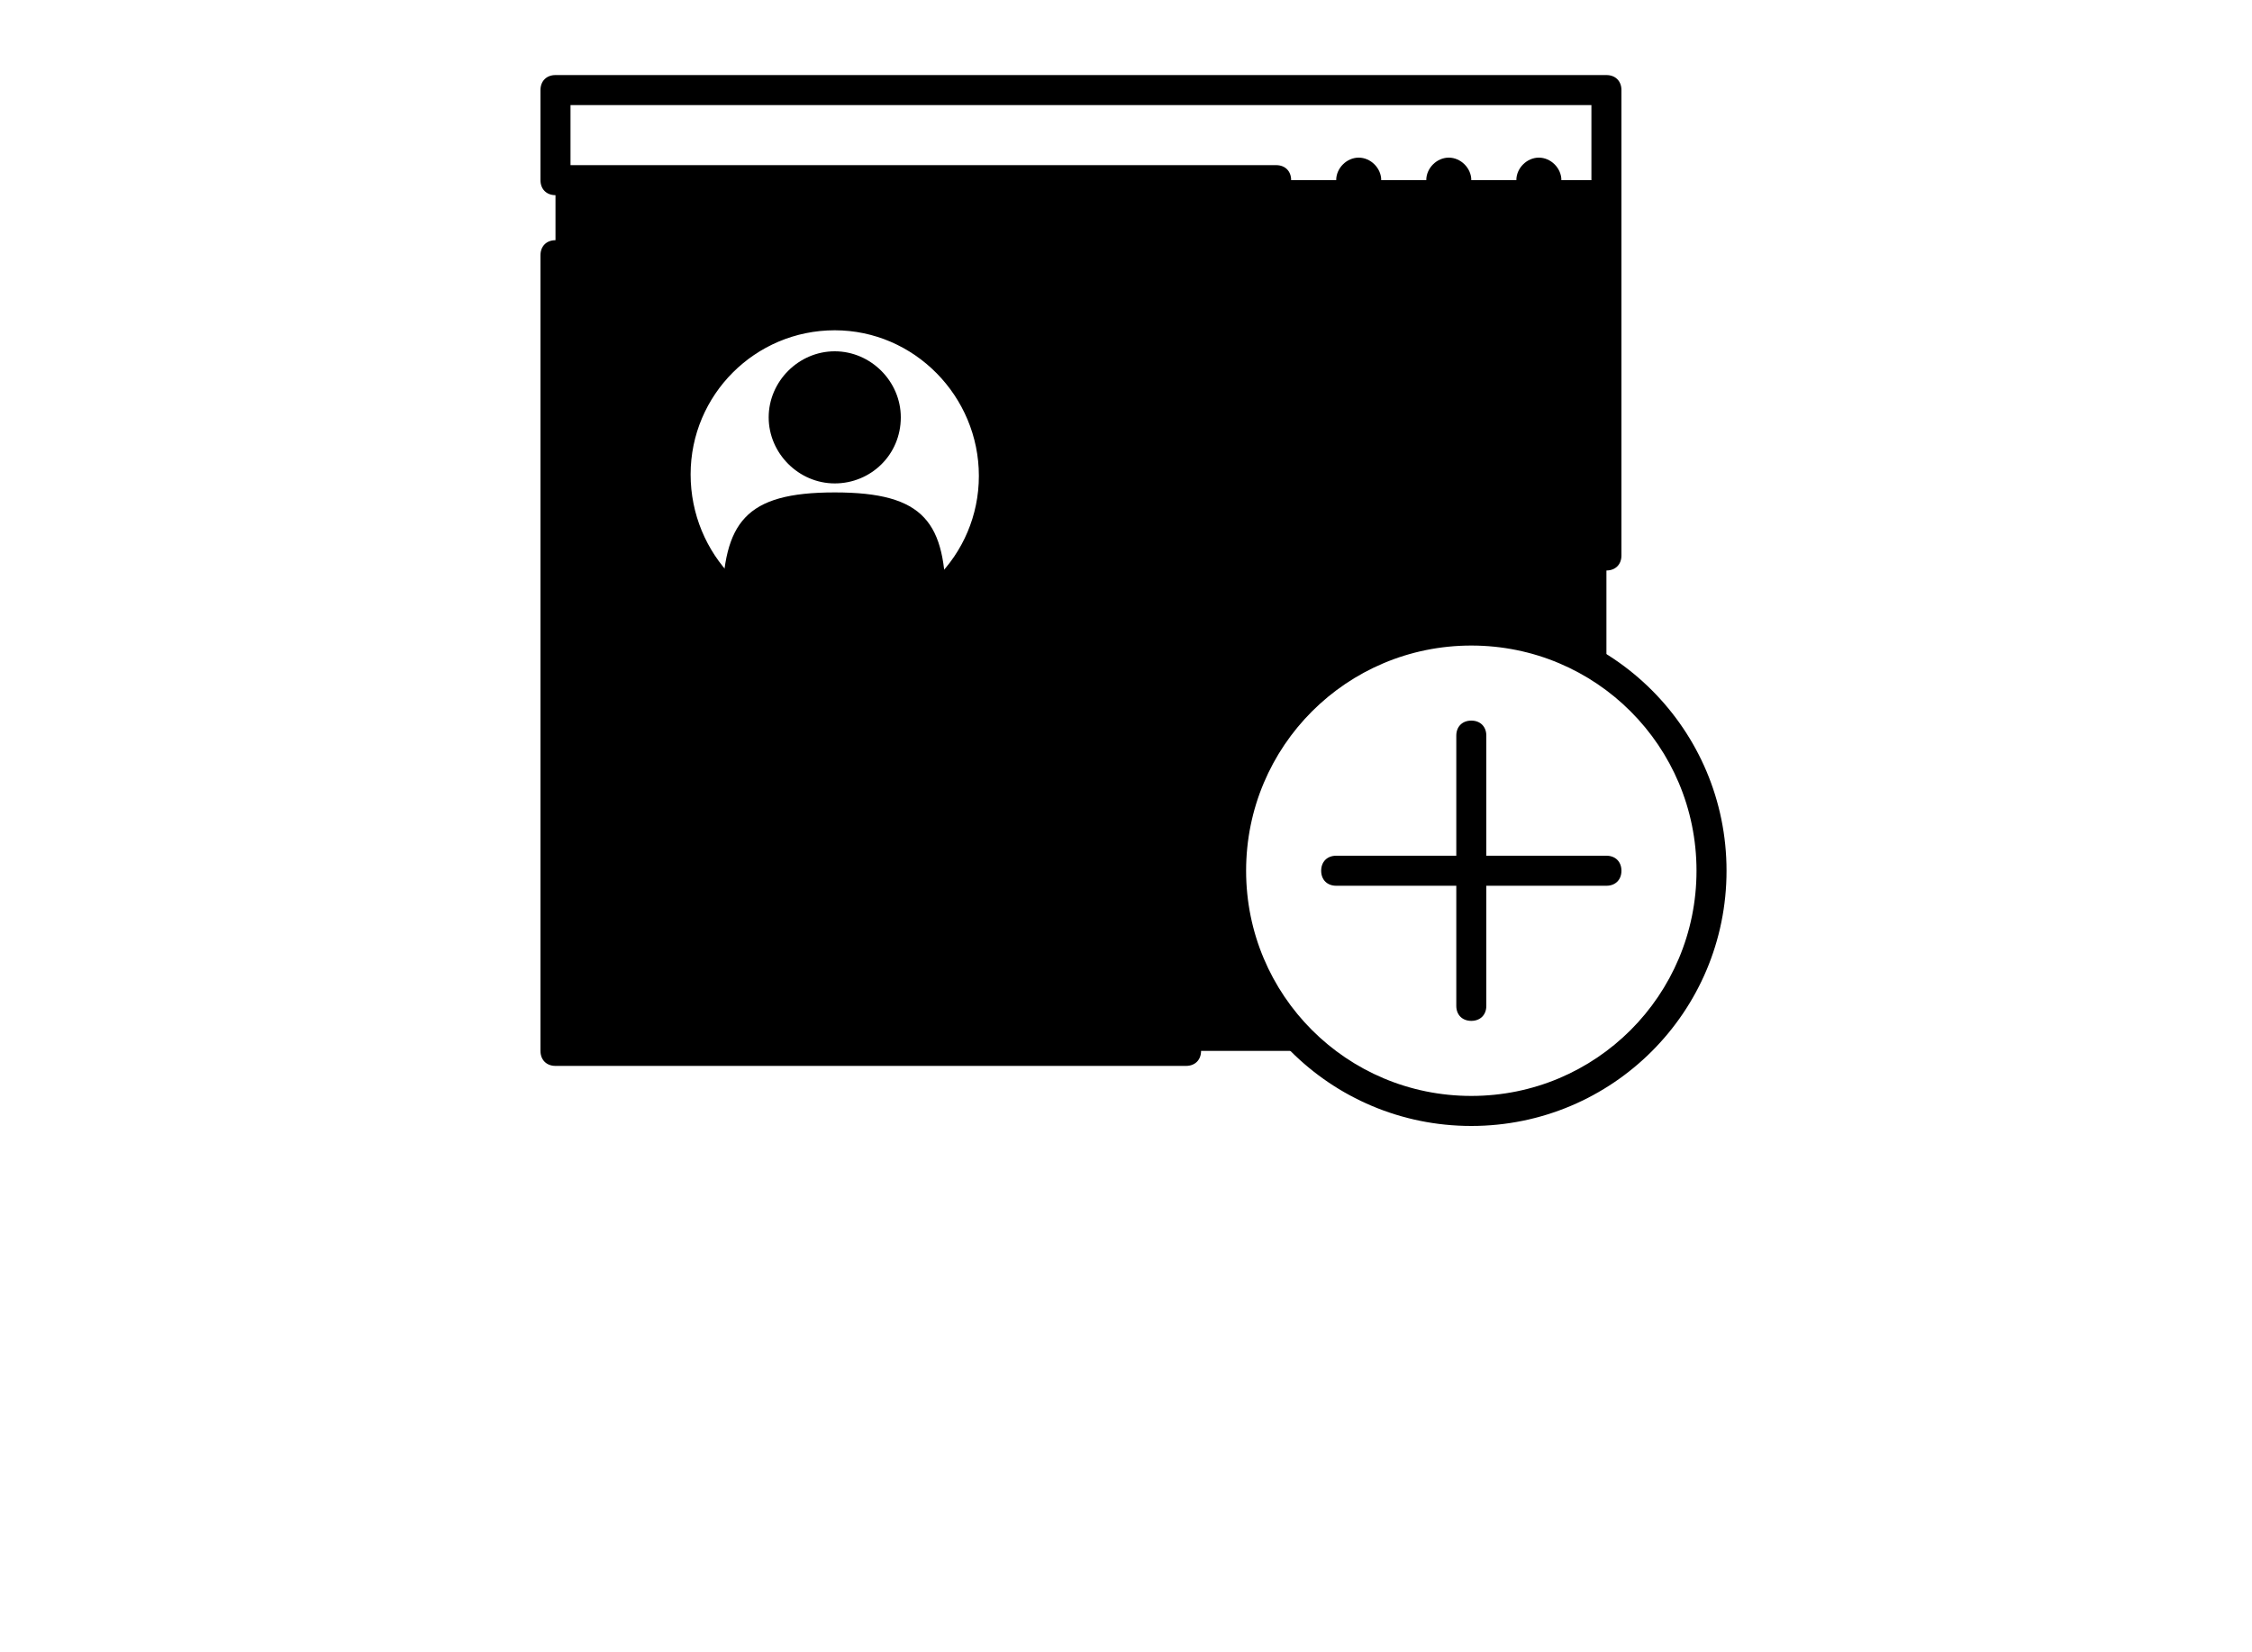
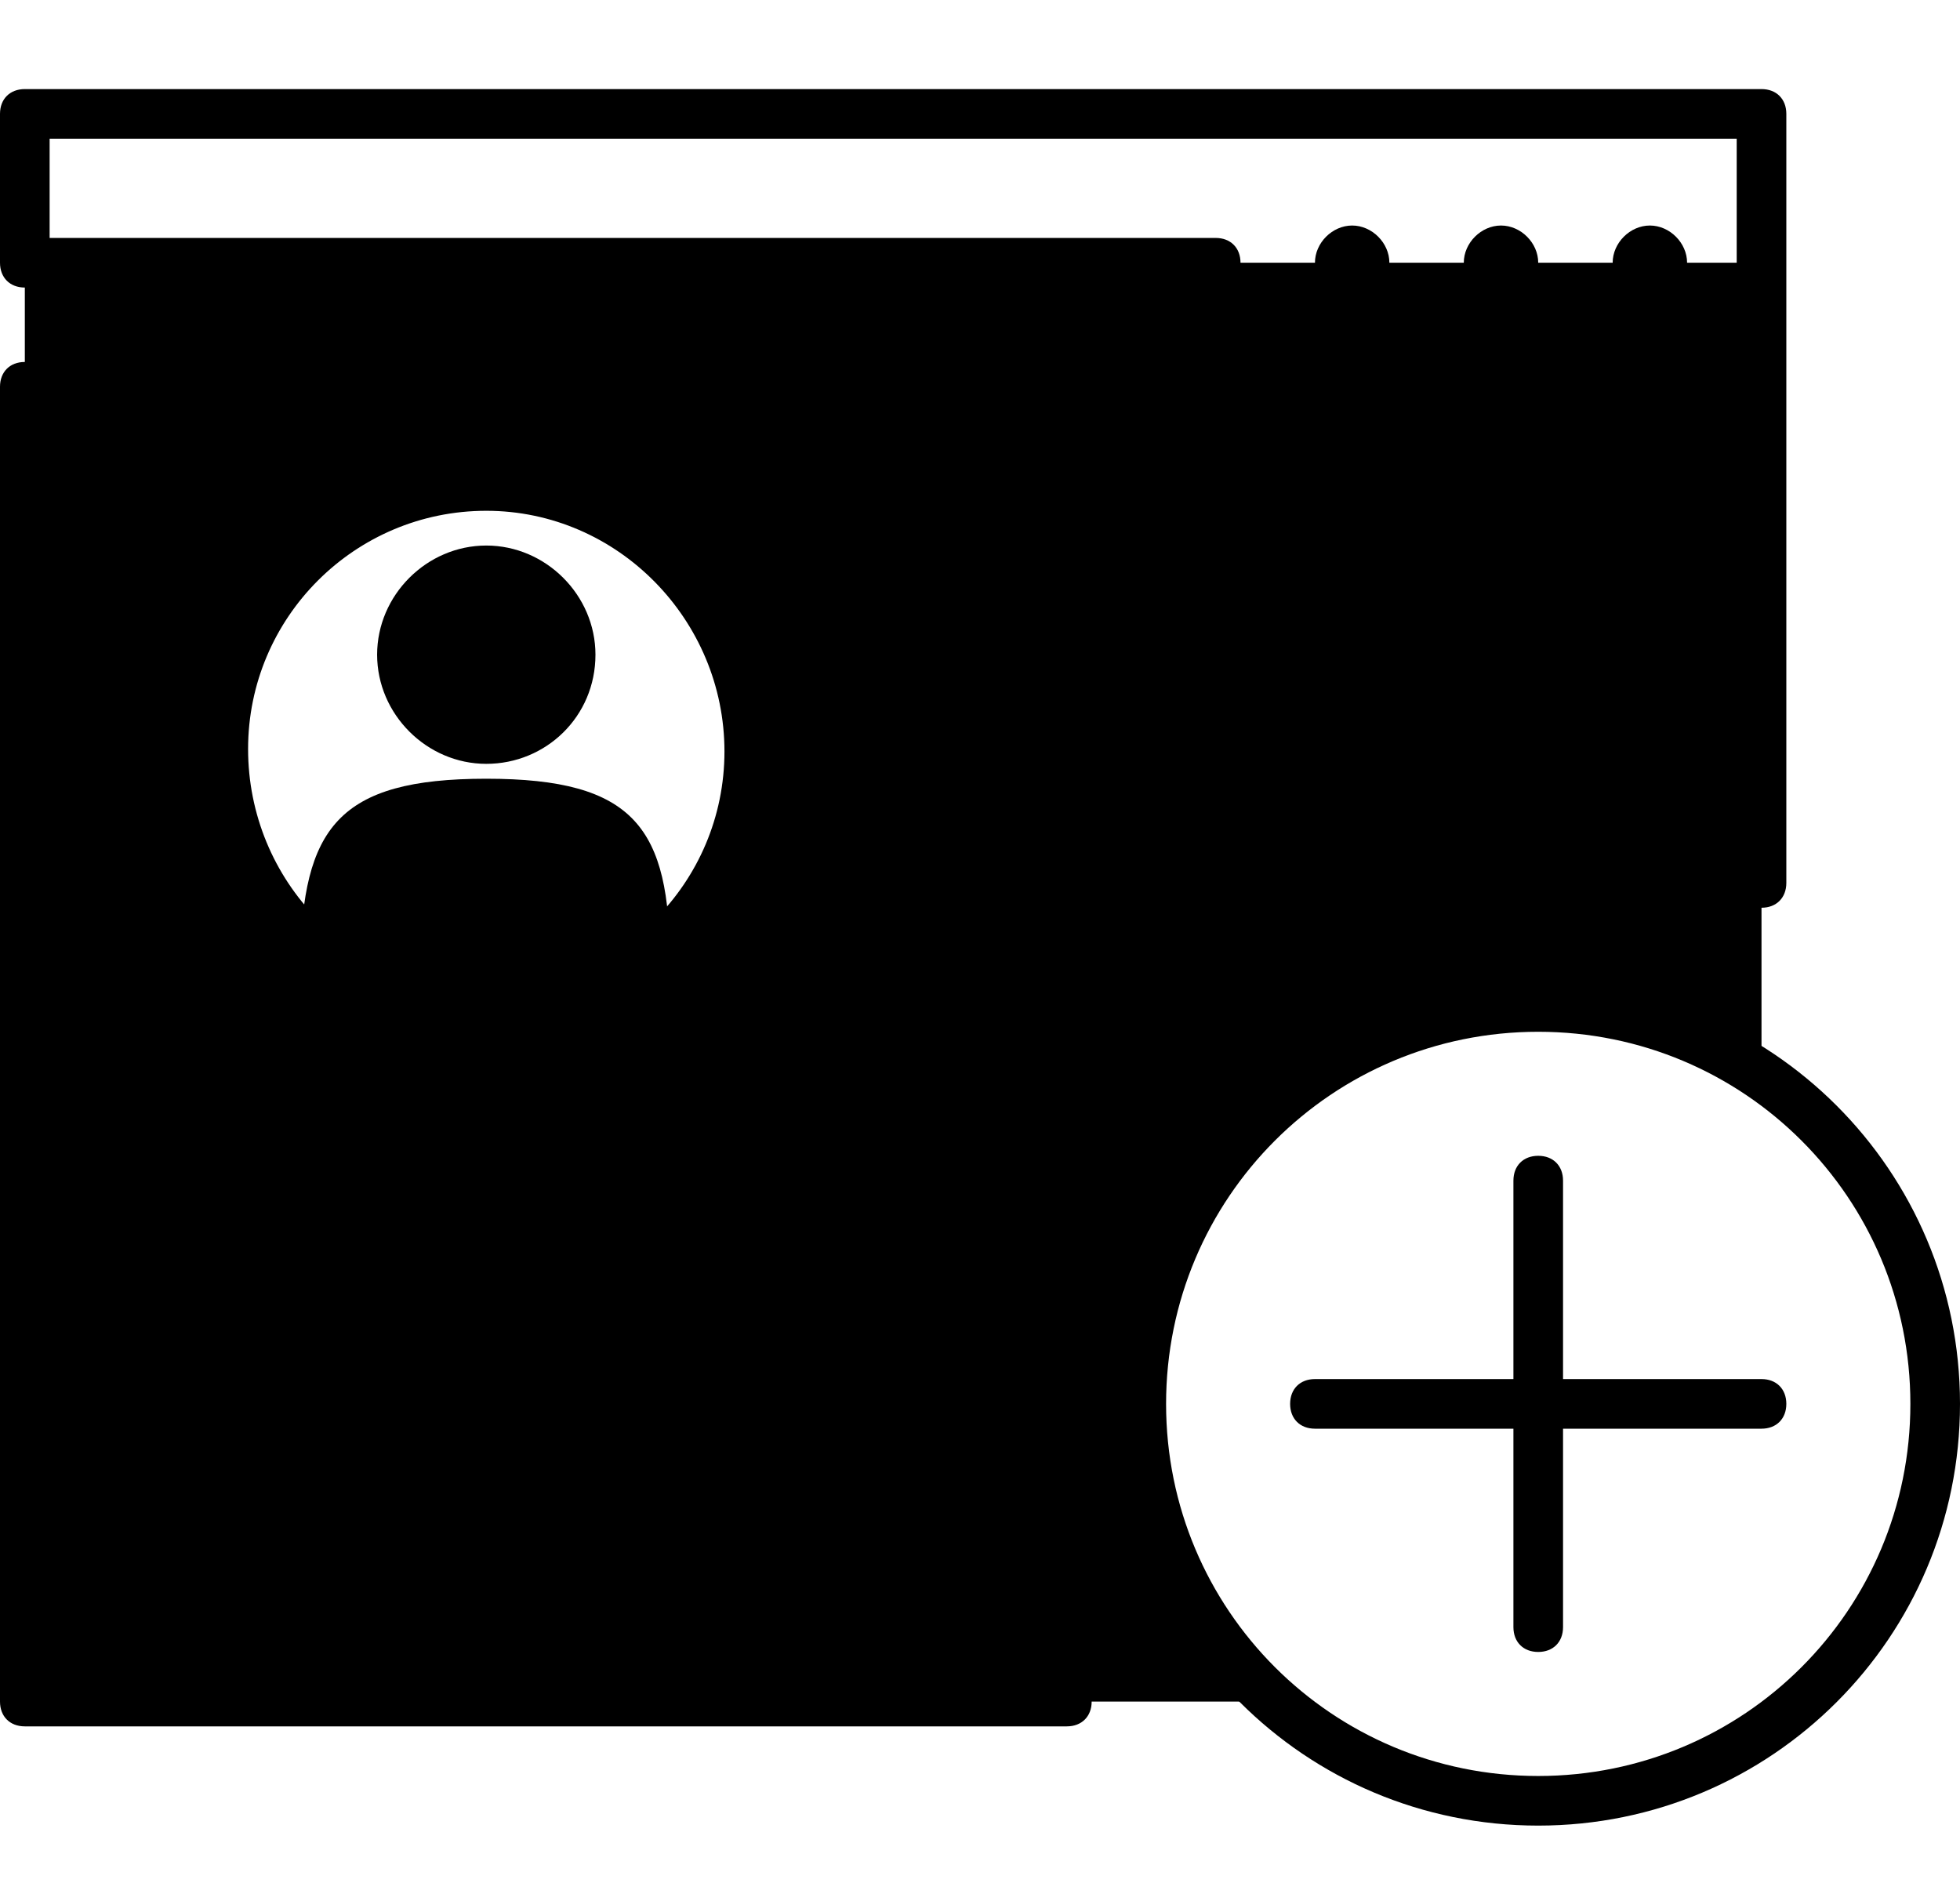
- <svg xmlns="http://www.w3.org/2000/svg" width="150" height="110" viewBox="0 0 150 110" fill="none">
-   <path fill-rule="evenodd" clip-rule="evenodd" d="M55.6 31.2C57.5 31.2 59 29.7 59 27.8C59 25.9 57.5 24.4 55.6 24.4C53.7 24.4 52.2 25.9 52.2 27.8C52.2 29.7 53.7 31.2 55.6 31.2ZM66.2 31.7C66.2 25.8 61.4 21.1 55.6 21.1C49.8 21.1 44.9 25.8 44.9 31.7C44.9 33.5 45.3 35.1 46.1 36.6C46.5 37.3 46.9 38 47.4 38.6C47.9 39.2 48.5 39.7 49.1 40.2C49.1 40.2 49.2 40.2 49.2 40.3C49.2 36.7 49.3 33.9 55.6 33.9C61.9 33.9 62 36.7 62 40.3C64.5 38.2 66.2 35.1 66.2 31.7ZM107 44.8C104.4 43 101.3 42 98 42C89.2 42 82 49.2 82 58C82 62.8 84.1 67.1 87.4 70H37V12H107V44.8Z" fill="currentcolor" class="tint" />
-   <path fill-rule="evenodd" clip-rule="evenodd" d="M102.5 13.5C101.7 13.5 101 12.8 101 12C101 11.2 101.7 10.5 102.5 10.5C103.3 10.5 104 11.2 104 12C104 12.8 103.3 13.5 102.5 13.5ZM96.5 13.5C95.7 13.5 95 12.8 95 12C95 11.2 95.7 10.5 96.5 10.5C97.3 10.5 98 11.2 98 12C98 12.8 97.3 13.5 96.5 13.5ZM90.5 13.5C89.7 13.5 89 12.8 89 12C89 11.2 89.7 10.5 90.5 10.5C91.3 10.5 92 11.2 92 12C92 12.8 91.3 13.5 90.5 13.5ZM71 35C70.4 35 70 34.6 70 34C70 33.4 70.4 33 71 33H84C84.6 33 85 33.4 85 34C85 34.6 84.6 35 84 35H71ZM71 29C70.4 29 70 28.6 70 28C70 27.4 70.4 27 71 27H100C100.6 27 101 27.4 101 28C101 28.6 100.6 29 100 29H71ZM46 61C45.4 61 45 60.6 45 60C45 59.4 45.4 59 46 59H64C64.6 59 65 59.4 65 60C65 60.6 64.6 61 64 61H46ZM46 55C45.4 55 45 54.6 45 54C45 53.4 45.4 53 46 53H59C59.6 53 60 53.4 60 54C60 54.6 59.6 55 59 55H46ZM46 49C45.4 49 45 48.6 45 48C45 47.4 45.4 47 46 47H48C48.6 47 49 47.4 49 48C49 48.6 48.6 49 48 49H46ZM53 49C52.4 49 52 48.6 52 48C52 47.4 52.4 47 53 47H74C74.6 47 75 47.4 75 48C75 48.6 74.6 49 74 49H53ZM38 11H85C85.6 11 86 11.4 86 12C86 12.6 85.6 13 85 13H37C36.4 13 36 12.6 36 12V6C36 5.4 36.4 5 37 5H107C107.6 5 108 5.4 108 6V37C108 37.6 107.6 38 107 38C106.4 38 106 37.6 106 37V7H38V11ZM38 69H79C79.6 69 80 69.4 80 70C80 70.6 79.6 71 79 71H37C36.4 71 36 70.6 36 70V17C36 16.4 36.4 16 37 16C37.6 16 38 16.4 38 17V69ZM98 73C106.3 73 113 66.3 113 58C113 49.7 106.3 43 98 43C89.7 43 83 49.7 83 58C83 66.3 89.7 73 98 73ZM98 75C88.6 75 81 67.4 81 58C81 48.6 88.6 41 98 41C107.4 41 115 48.6 115 58C115 67.4 107.4 75 98 75ZM99 57H107C107.6 57 108 57.4 108 58C108 58.6 107.6 59 107 59H99V67C99 67.6 98.6 68 98 68C97.4 68 97 67.6 97 67V59H89C88.4 59 88 58.6 88 58C88 57.4 88.4 57 89 57H97V49C97 48.4 97.4 48 98 48C98.6 48 99 48.4 99 49V57Z" fill="currentcolor" class="shade" />
-   <path fill-rule="evenodd" clip-rule="evenodd" d="M55.6 41.3C60.9 41.3 65.2 37 65.2 31.7C65.2 26.4 60.9 22 55.6 22C50.3 22 46 26.3 46 31.6C46 36.9 50.2 41.3 55.6 41.3ZM55.6 43.3C49.2 43.3 44 38.1 44 31.7C44 25.3 49.1 20 55.6 20C62.1 20 67.2 25.2 67.2 31.6C67.2 38 62 43.3 55.6 43.3Z" fill="currentcolor" class="shade" />
-   <path fill-rule="evenodd" clip-rule="evenodd" d="M55.6 34.8C51.1 34.8 50.3 35.7 50.2 39.7C50.9 40.1 51.6 40.5 52.3 40.8C53.3 41.2 54.5 41.4 55.6 41.4C57.5 41.4 59.4 40.8 61 39.7C60.9 35.7 60.1 34.8 55.6 34.8ZM55.6 32.8C61.6 32.8 63 34.8 63 40.2V40.7L62.5 41C60.5 42.5 58.1 43.3 55.5 43.3C54.1 43.3 52.8 43.1 51.5 42.6C50.4 42.2 49.4 41.7 48.5 41L48.1 40.7V40.2C48.2 34.8 49.6 32.8 55.6 32.8ZM55.6 30.2C56.9 30.2 58 29.1 58 27.8C58 26.5 56.9 25.4 55.6 25.4C54.3 25.4 53.2 26.5 53.2 27.8C53.2 29.2 54.2 30.2 55.6 30.2ZM55.6 32.2C53.2 32.2 51.2 30.2 51.2 27.8C51.2 25.4 53.2 23.4 55.6 23.4C58 23.4 60 25.4 60 27.8C60 30.3 58 32.2 55.6 32.2Z" fill="currentcolor" class="shade" />
+ <svg xmlns="http://www.w3.org/2000/svg" width="66" height="64" viewBox="0 0 66 64" fill="none">
+   <path fill-rule="evenodd" clip-rule="evenodd" d="M16.375 24.889C17.962 24.889 19.215 23.636 19.215 22.048C19.215 20.461 17.962 19.208 16.375 19.208C14.787 19.208 13.534 20.461 13.534 22.048C13.534 23.636 14.787 24.889 16.375 24.889ZM25.23 25.306C25.23 20.377 21.22 16.451 16.375 16.451C11.529 16.451 7.436 20.377 7.436 25.306C7.436 26.81 7.77 28.147 8.438 29.4C8.772 29.985 9.106 30.57 9.524 31.071C9.942 31.572 10.443 31.99 10.944 32.408C10.944 32.408 11.028 32.408 11.028 32.491C11.028 29.484 11.111 27.144 16.375 27.144C21.638 27.144 21.722 29.484 21.722 32.491C23.81 30.737 25.23 28.147 25.23 25.306ZM59.316 36.251C57.144 34.747 54.554 33.911 51.797 33.911C44.446 33.911 38.43 39.927 38.43 47.279C38.43 51.289 40.185 54.881 42.942 57.304H0.836V8.848H59.316V36.251Z" fill="currentcolor" class="tint" />
+   <path fill-rule="evenodd" clip-rule="evenodd" d="M55.557 10.101C54.889 10.101 54.304 9.516 54.304 8.848C54.304 8.18 54.889 7.595 55.557 7.595C56.225 7.595 56.81 8.18 56.81 8.848C56.81 9.516 56.225 10.101 55.557 10.101ZM50.544 10.101C49.876 10.101 49.291 9.516 49.291 8.848C49.291 8.18 49.876 7.595 50.544 7.595C51.213 7.595 51.797 8.18 51.797 8.848C51.797 9.516 51.213 10.101 50.544 10.101ZM45.532 10.101C44.863 10.101 44.279 9.516 44.279 8.848C44.279 8.18 44.863 7.595 45.532 7.595C46.2 7.595 46.785 8.18 46.785 8.848C46.785 9.516 46.2 10.101 45.532 10.101ZM29.241 28.063C28.739 28.063 28.405 27.729 28.405 27.228C28.405 26.727 28.739 26.392 29.241 26.392H40.101C40.602 26.392 40.937 26.727 40.937 27.228C40.937 27.729 40.602 28.063 40.101 28.063H29.241ZM29.241 23.051C28.739 23.051 28.405 22.716 28.405 22.215C28.405 21.714 28.739 21.38 29.241 21.38H53.468C53.97 21.38 54.304 21.714 54.304 22.215C54.304 22.716 53.97 23.051 53.468 23.051H29.241ZM8.354 49.785C7.853 49.785 7.519 49.451 7.519 48.949C7.519 48.448 7.853 48.114 8.354 48.114H23.392C23.894 48.114 24.228 48.448 24.228 48.949C24.228 49.451 23.894 49.785 23.392 49.785H8.354ZM8.354 44.772C7.853 44.772 7.519 44.438 7.519 43.937C7.519 43.435 7.853 43.101 8.354 43.101H19.215C19.716 43.101 20.051 43.435 20.051 43.937C20.051 44.438 19.716 44.772 19.215 44.772H8.354ZM8.354 39.76C7.853 39.76 7.519 39.425 7.519 38.924C7.519 38.423 7.853 38.089 8.354 38.089H10.025C10.527 38.089 10.861 38.423 10.861 38.924C10.861 39.425 10.527 39.76 10.025 39.76H8.354ZM14.203 39.76C13.701 39.76 13.367 39.425 13.367 38.924C13.367 38.423 13.701 38.089 14.203 38.089H31.747C32.248 38.089 32.582 38.423 32.582 38.924C32.582 39.425 32.248 39.76 31.747 39.76H14.203ZM1.671 8.013H40.937C41.438 8.013 41.772 8.347 41.772 8.848C41.772 9.349 41.438 9.684 40.937 9.684H0.835C0.334 9.684 0 9.349 0 8.848V3.835C0 3.334 0.334 3 0.835 3H59.316C59.818 3 60.152 3.334 60.152 3.835V29.734C60.152 30.235 59.818 30.57 59.316 30.57C58.815 30.57 58.481 30.235 58.481 29.734V4.671H1.671V8.013ZM1.671 56.468H35.924C36.425 56.468 36.76 56.803 36.76 57.304C36.76 57.805 36.425 58.139 35.924 58.139H0.835C0.334 58.139 0 57.805 0 57.304V13.025C0 12.524 0.334 12.19 0.835 12.19C1.337 12.19 1.671 12.524 1.671 13.025V56.468ZM51.797 59.81C58.732 59.81 64.329 54.213 64.329 47.279C64.329 40.344 58.732 34.747 51.797 34.747C44.863 34.747 39.266 40.344 39.266 47.279C39.266 54.213 44.863 59.81 51.797 59.81ZM51.797 61.481C43.944 61.481 37.595 55.132 37.595 47.279C37.595 39.425 43.944 33.076 51.797 33.076C59.651 33.076 66 39.425 66 47.279C66 55.132 59.651 61.481 51.797 61.481ZM52.633 46.443H59.316C59.818 46.443 60.152 46.777 60.152 47.279C60.152 47.78 59.818 48.114 59.316 48.114H52.633V54.797C52.633 55.299 52.299 55.633 51.797 55.633C51.296 55.633 50.962 55.299 50.962 54.797V48.114H44.279C43.777 48.114 43.443 47.78 43.443 47.279C43.443 46.777 43.777 46.443 44.279 46.443H50.962V39.76C50.962 39.258 51.296 38.924 51.797 38.924C52.299 38.924 52.633 39.258 52.633 39.76V46.443Z" fill="currentcolor" class="shade" />
+   <path fill-rule="evenodd" clip-rule="evenodd" d="M16.375 33.326C20.803 33.326 24.395 29.734 24.395 25.306C24.395 20.878 20.803 17.202 16.375 17.202C11.947 17.202 8.354 20.795 8.354 25.223C8.354 29.651 11.863 33.326 16.375 33.326ZM16.375 34.997C11.028 34.997 6.684 30.653 6.684 25.306C6.684 19.959 10.944 15.531 16.375 15.531C21.805 15.531 26.066 19.876 26.066 25.223C26.066 30.57 21.722 34.997 16.375 34.997Z" fill="currentcolor" class="shade" />
+   <path fill-rule="evenodd" clip-rule="evenodd" d="M16.375 27.896C12.615 27.896 11.947 28.648 11.863 31.99C12.448 32.324 13.033 32.658 13.618 32.909C14.453 33.243 15.456 33.41 16.375 33.41C17.962 33.41 19.549 32.909 20.886 31.99C20.803 28.648 20.134 27.896 16.375 27.896ZM16.375 26.225C21.387 26.225 22.557 27.896 22.557 32.407V32.825L22.139 33.076C20.468 34.329 18.463 34.997 16.291 34.997C15.121 34.997 14.036 34.83 12.949 34.413C12.03 34.078 11.195 33.661 10.443 33.076L10.109 32.825V32.407C10.192 27.896 11.362 26.225 16.375 26.225ZM16.375 24.053C17.461 24.053 18.38 23.134 18.38 22.048C18.38 20.962 17.461 20.043 16.375 20.043C15.289 20.043 14.37 20.962 14.37 22.048C14.37 23.218 15.205 24.053 16.375 24.053ZM16.375 25.724C14.37 25.724 12.699 24.053 12.699 22.048C12.699 20.043 14.37 18.372 16.375 18.372C18.38 18.372 20.051 20.043 20.051 22.048C20.051 24.137 18.38 25.724 16.375 25.724Z" fill="currentcolor" class="shade" />
</svg>
